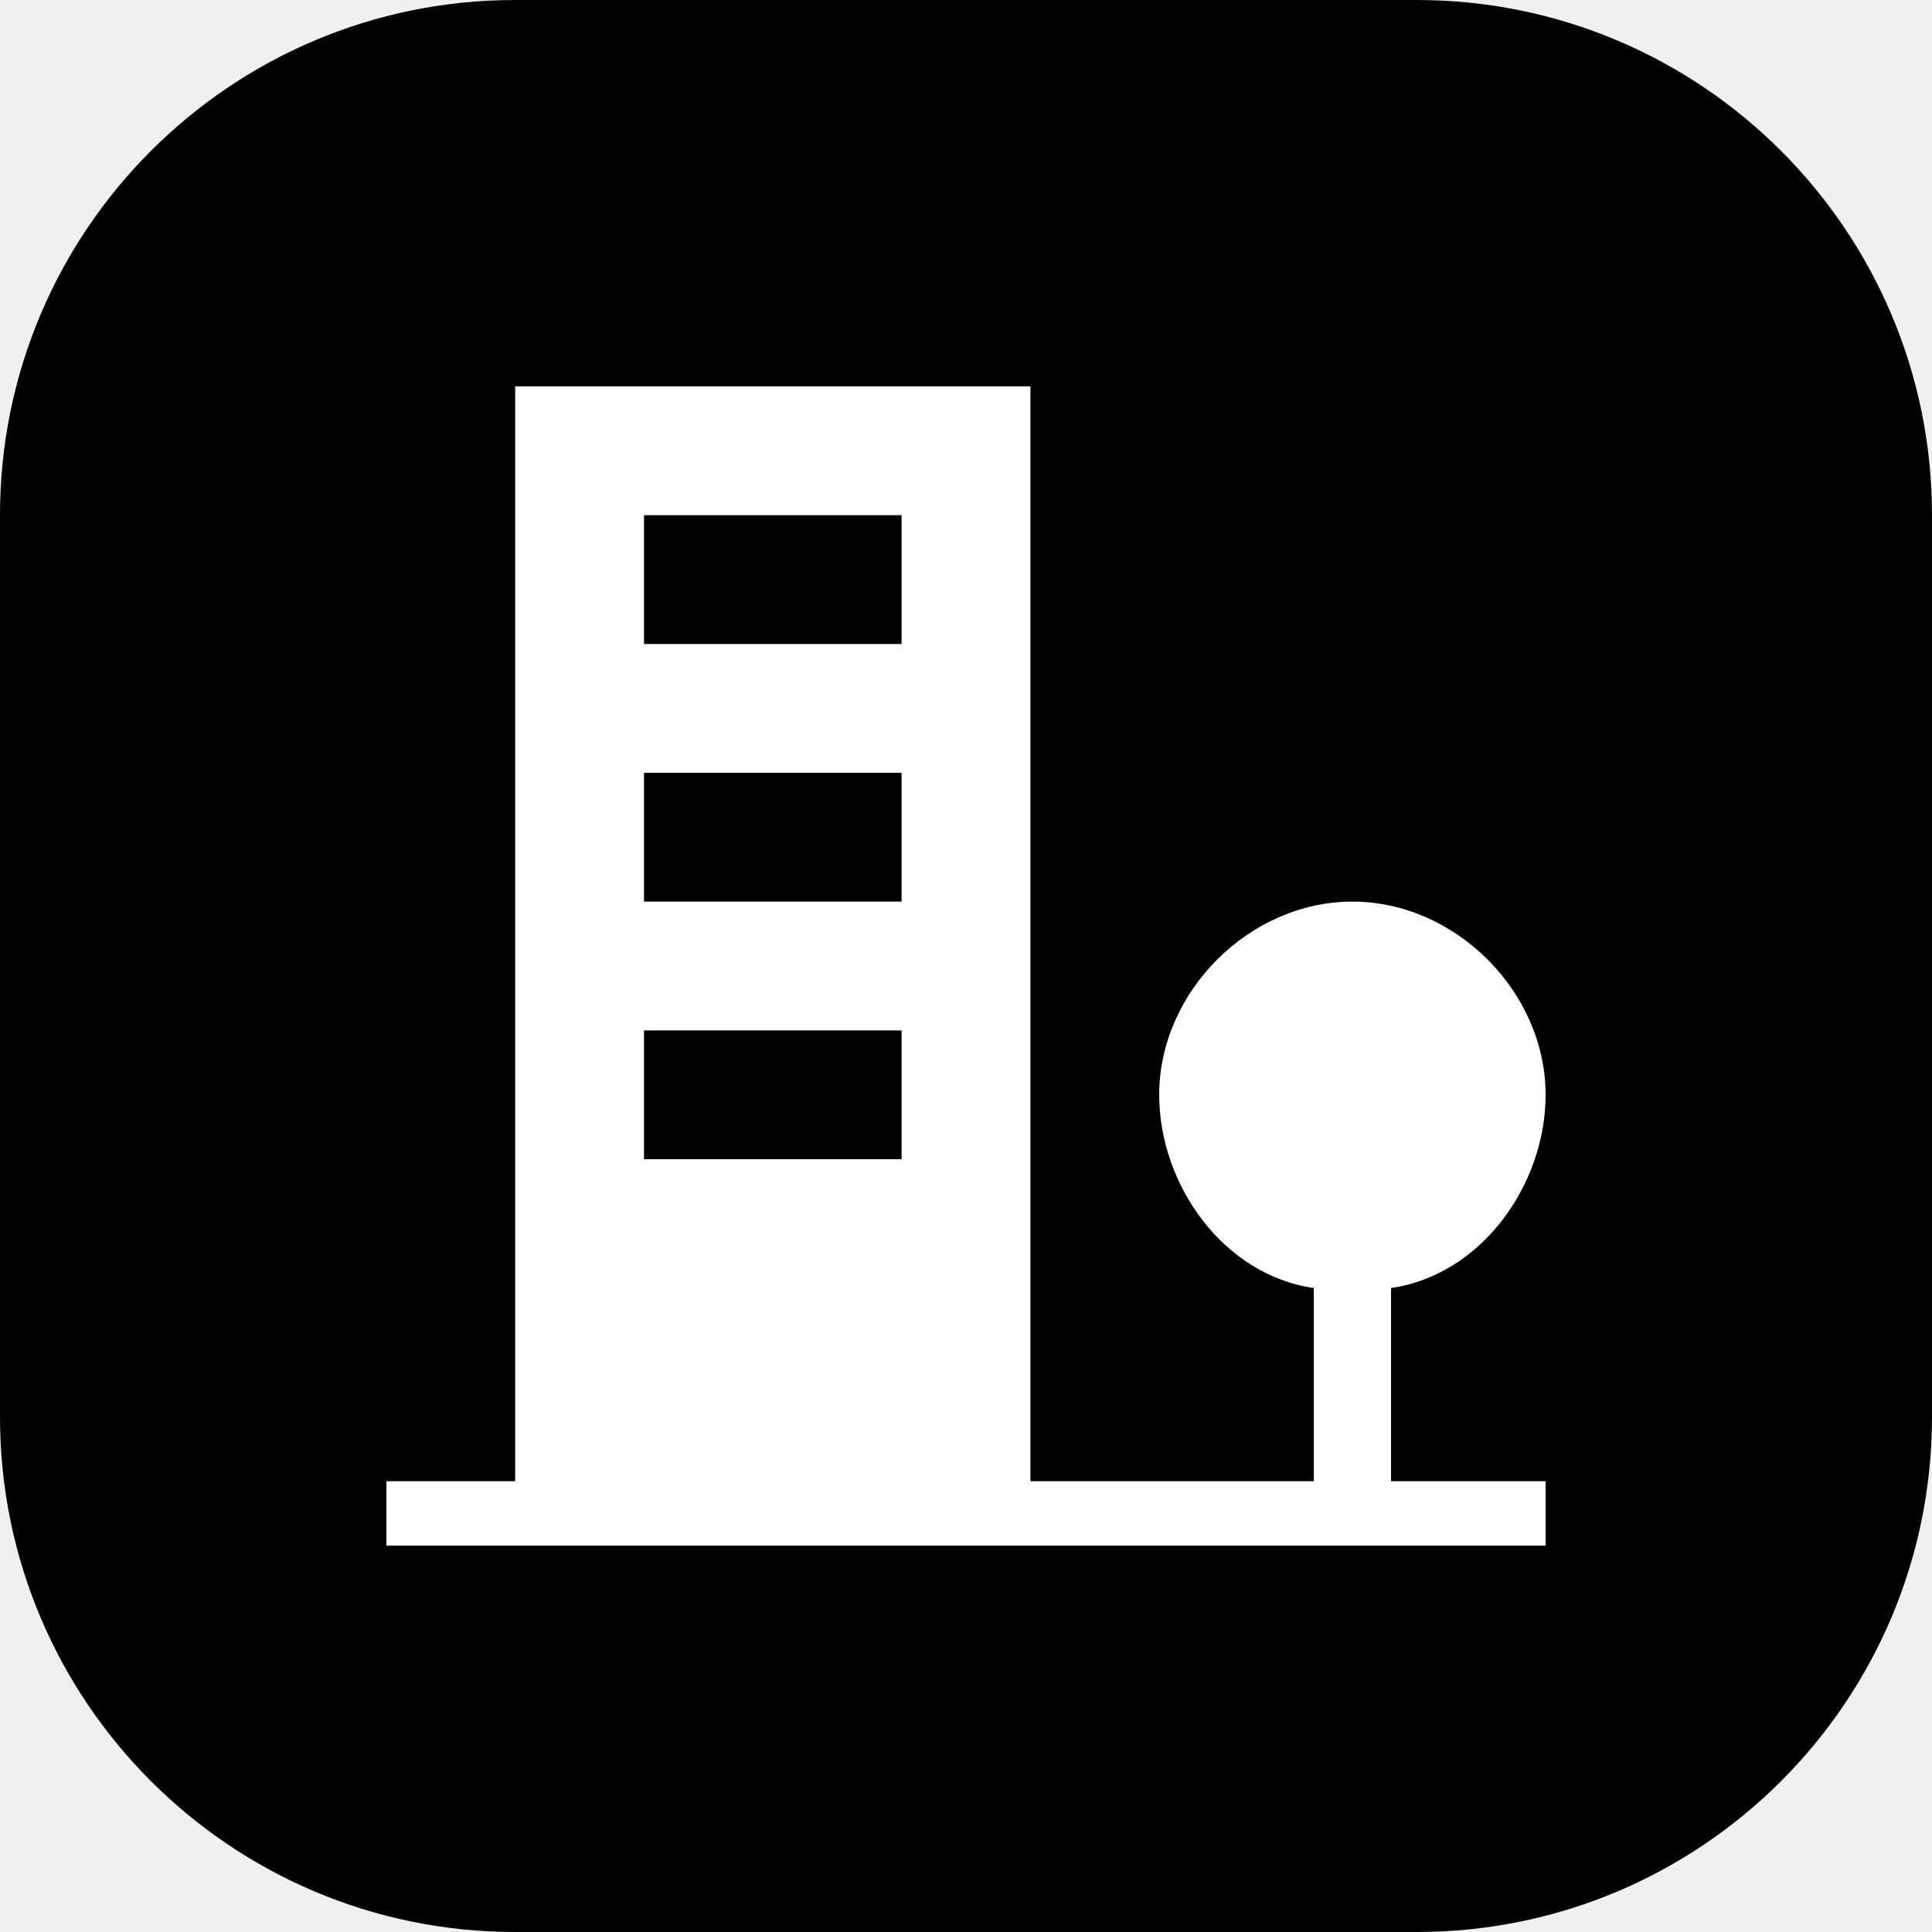
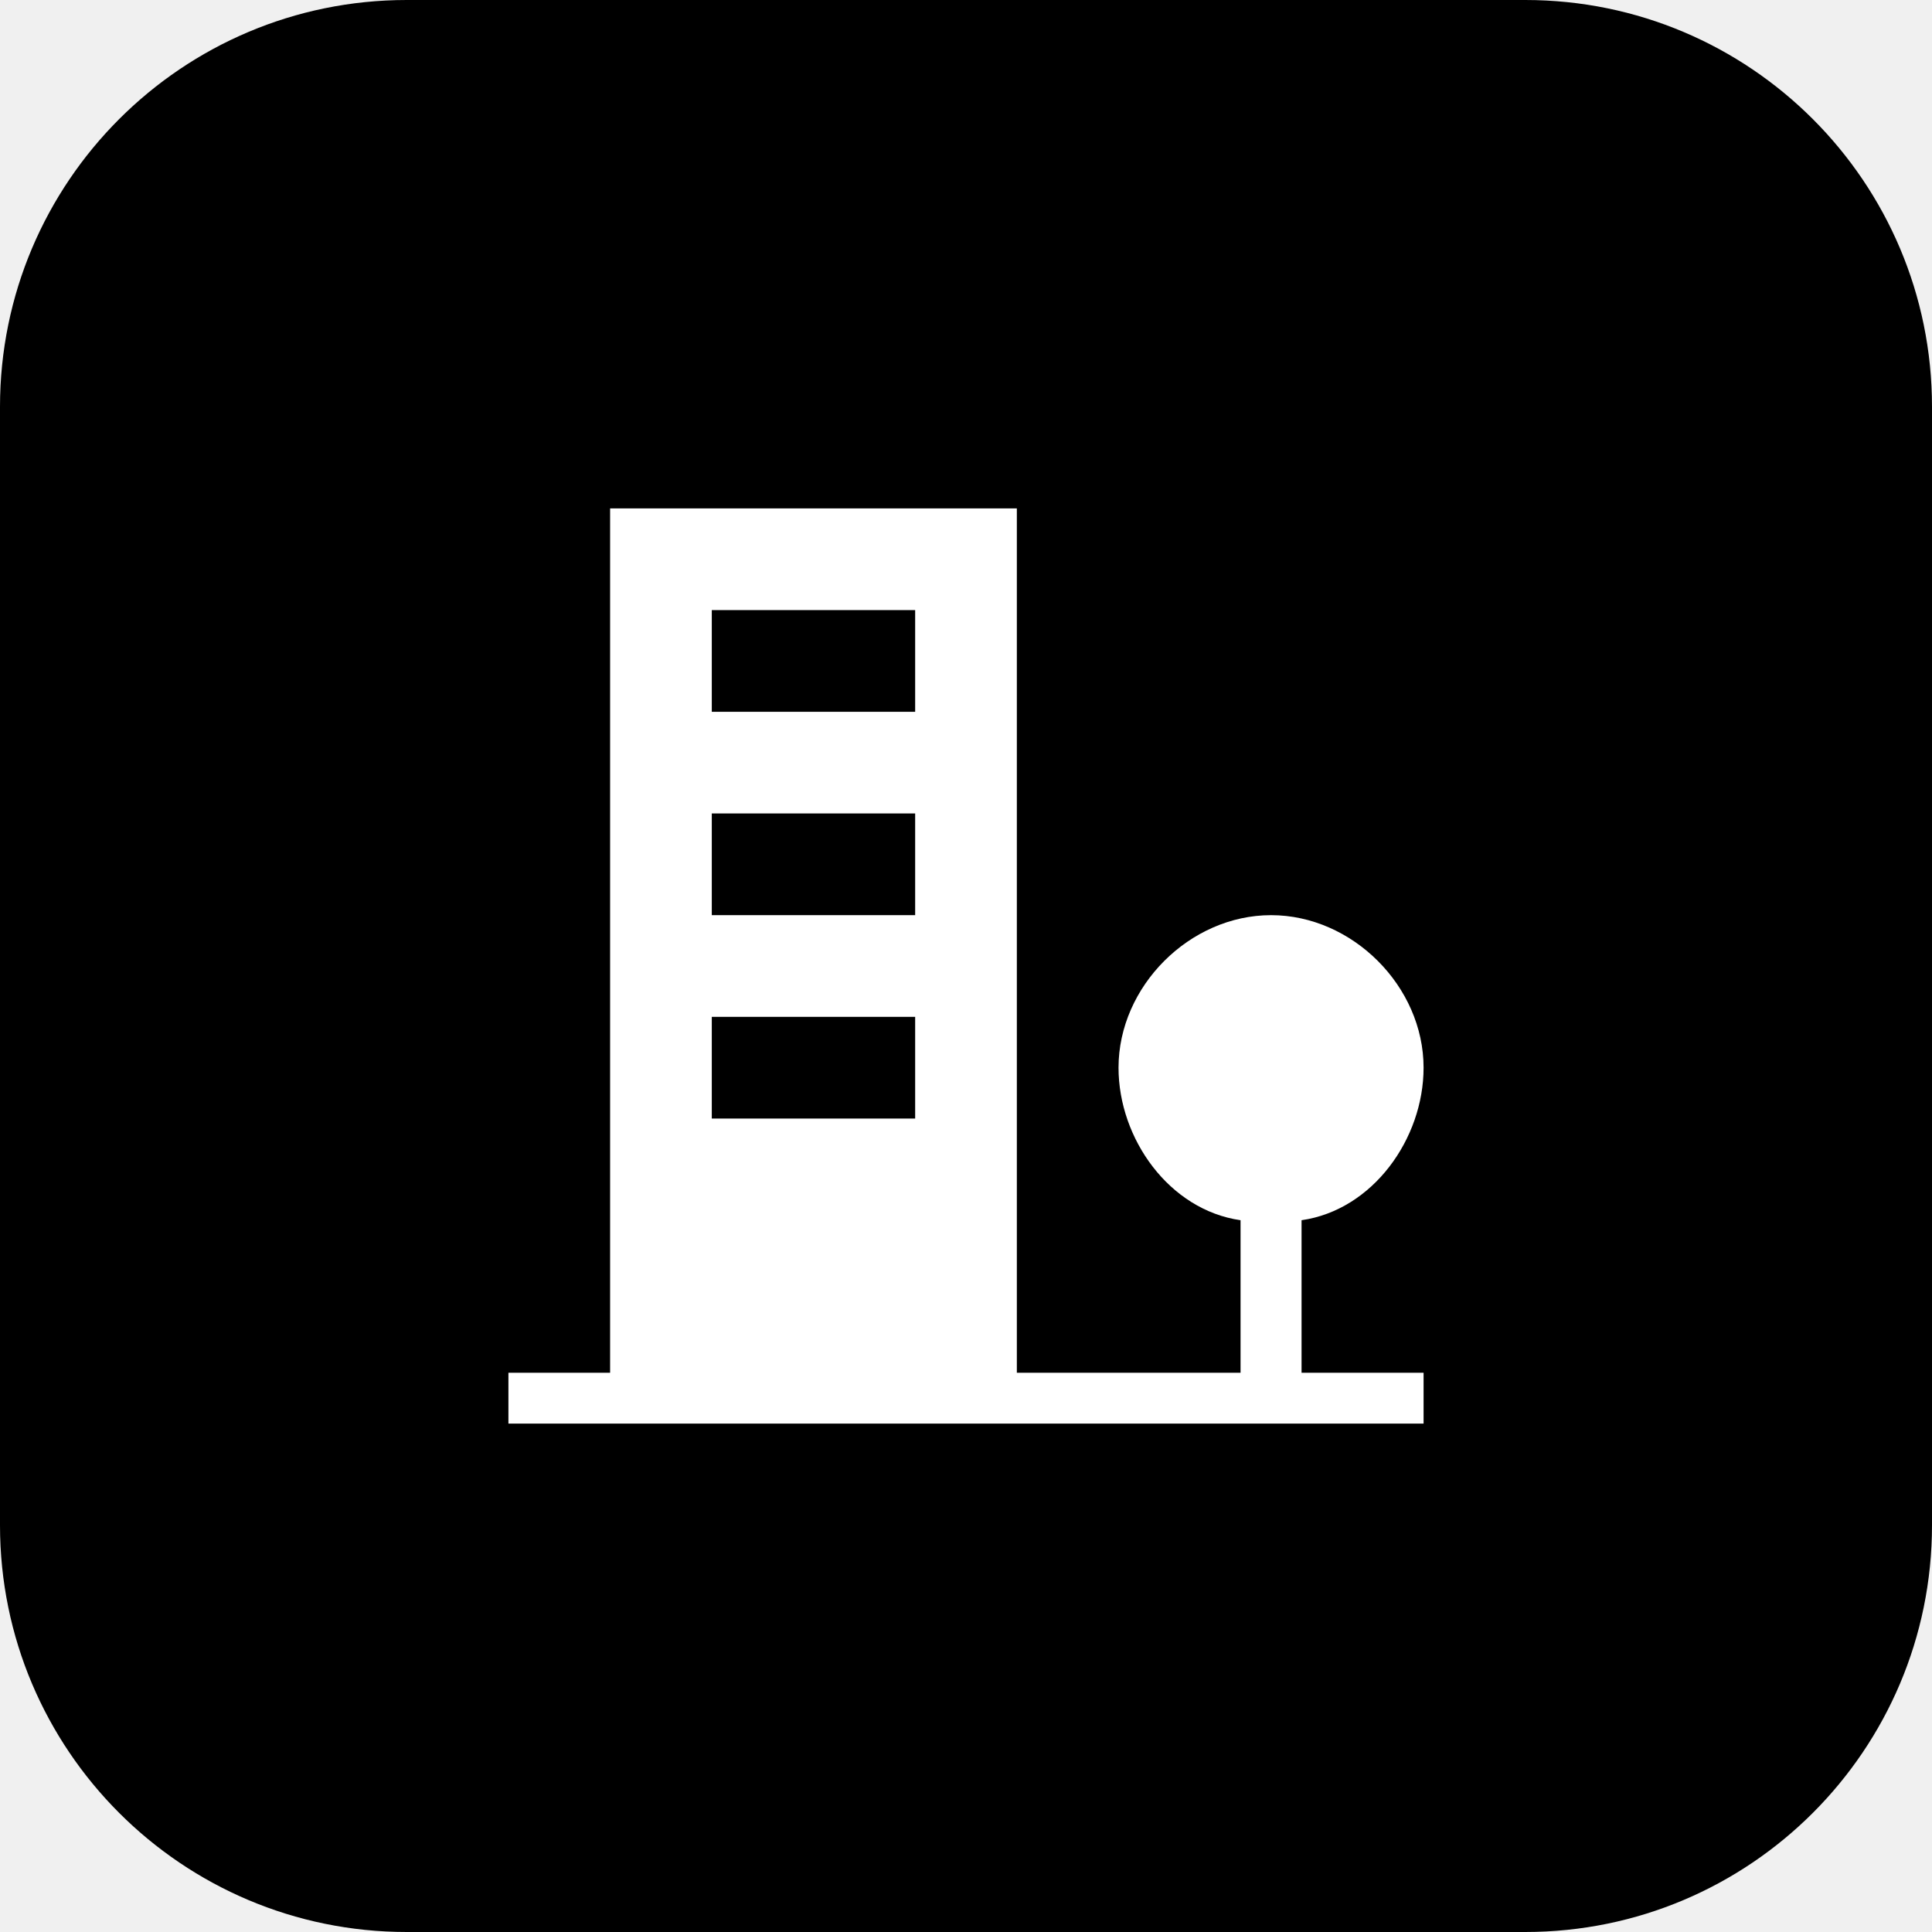
- <svg xmlns="http://www.w3.org/2000/svg" viewBox="0 0 15 15" height="15" width="15">
-   <rect fill="none" x="0" y="0" width="15" height="15" />
-   <rect x="0" y="0" width="15" height="15" rx="4" ry="4" fill="#000" />
-   <path fill="#ffffff" transform="translate(2 2)" d="M8.8,8C9.5,7.9,10,7.2,10,6.5C10,5.7,9.3,5,8.5,5S7,5.7,7,6.5C7,7.2,7.5,7.9,8.2,8v1.5H6.4H6V1H2v8.5H1V10h1h4.4h1.9h0.5H10  V9.5H8.8V8z M3,2h2v1H3V2z M3,4h2v1H3V4z M3,6h2v1H3V6z" />
+ <svg xmlns="http://www.w3.org/2000/svg" viewBox="0 0 19 19" height="19" width="19">
+   <rect fill="none" x="0" y="0" width="19" height="19" />
+   <rect x="0" y="0" width="19" height="19" rx="4" ry="4" fill="#000" />
+   <path fill="#ffffff" transform="translate(4 4)" d="M8.8,8C9.5,7.9,10,7.2,10,6.5C10,5.7,9.3,5,8.5,5S7,5.7,7,6.5C7,7.2,7.5,7.9,8.2,8v1.5H6.4H6V1H2v8.5H1V10h1h4.4h1.9h0.5H10  V9.5H8.8V8z M3,2h2v1H3V2z M3,4h2v1H3V4z M3,6h2v1H3V6z" />
</svg>
